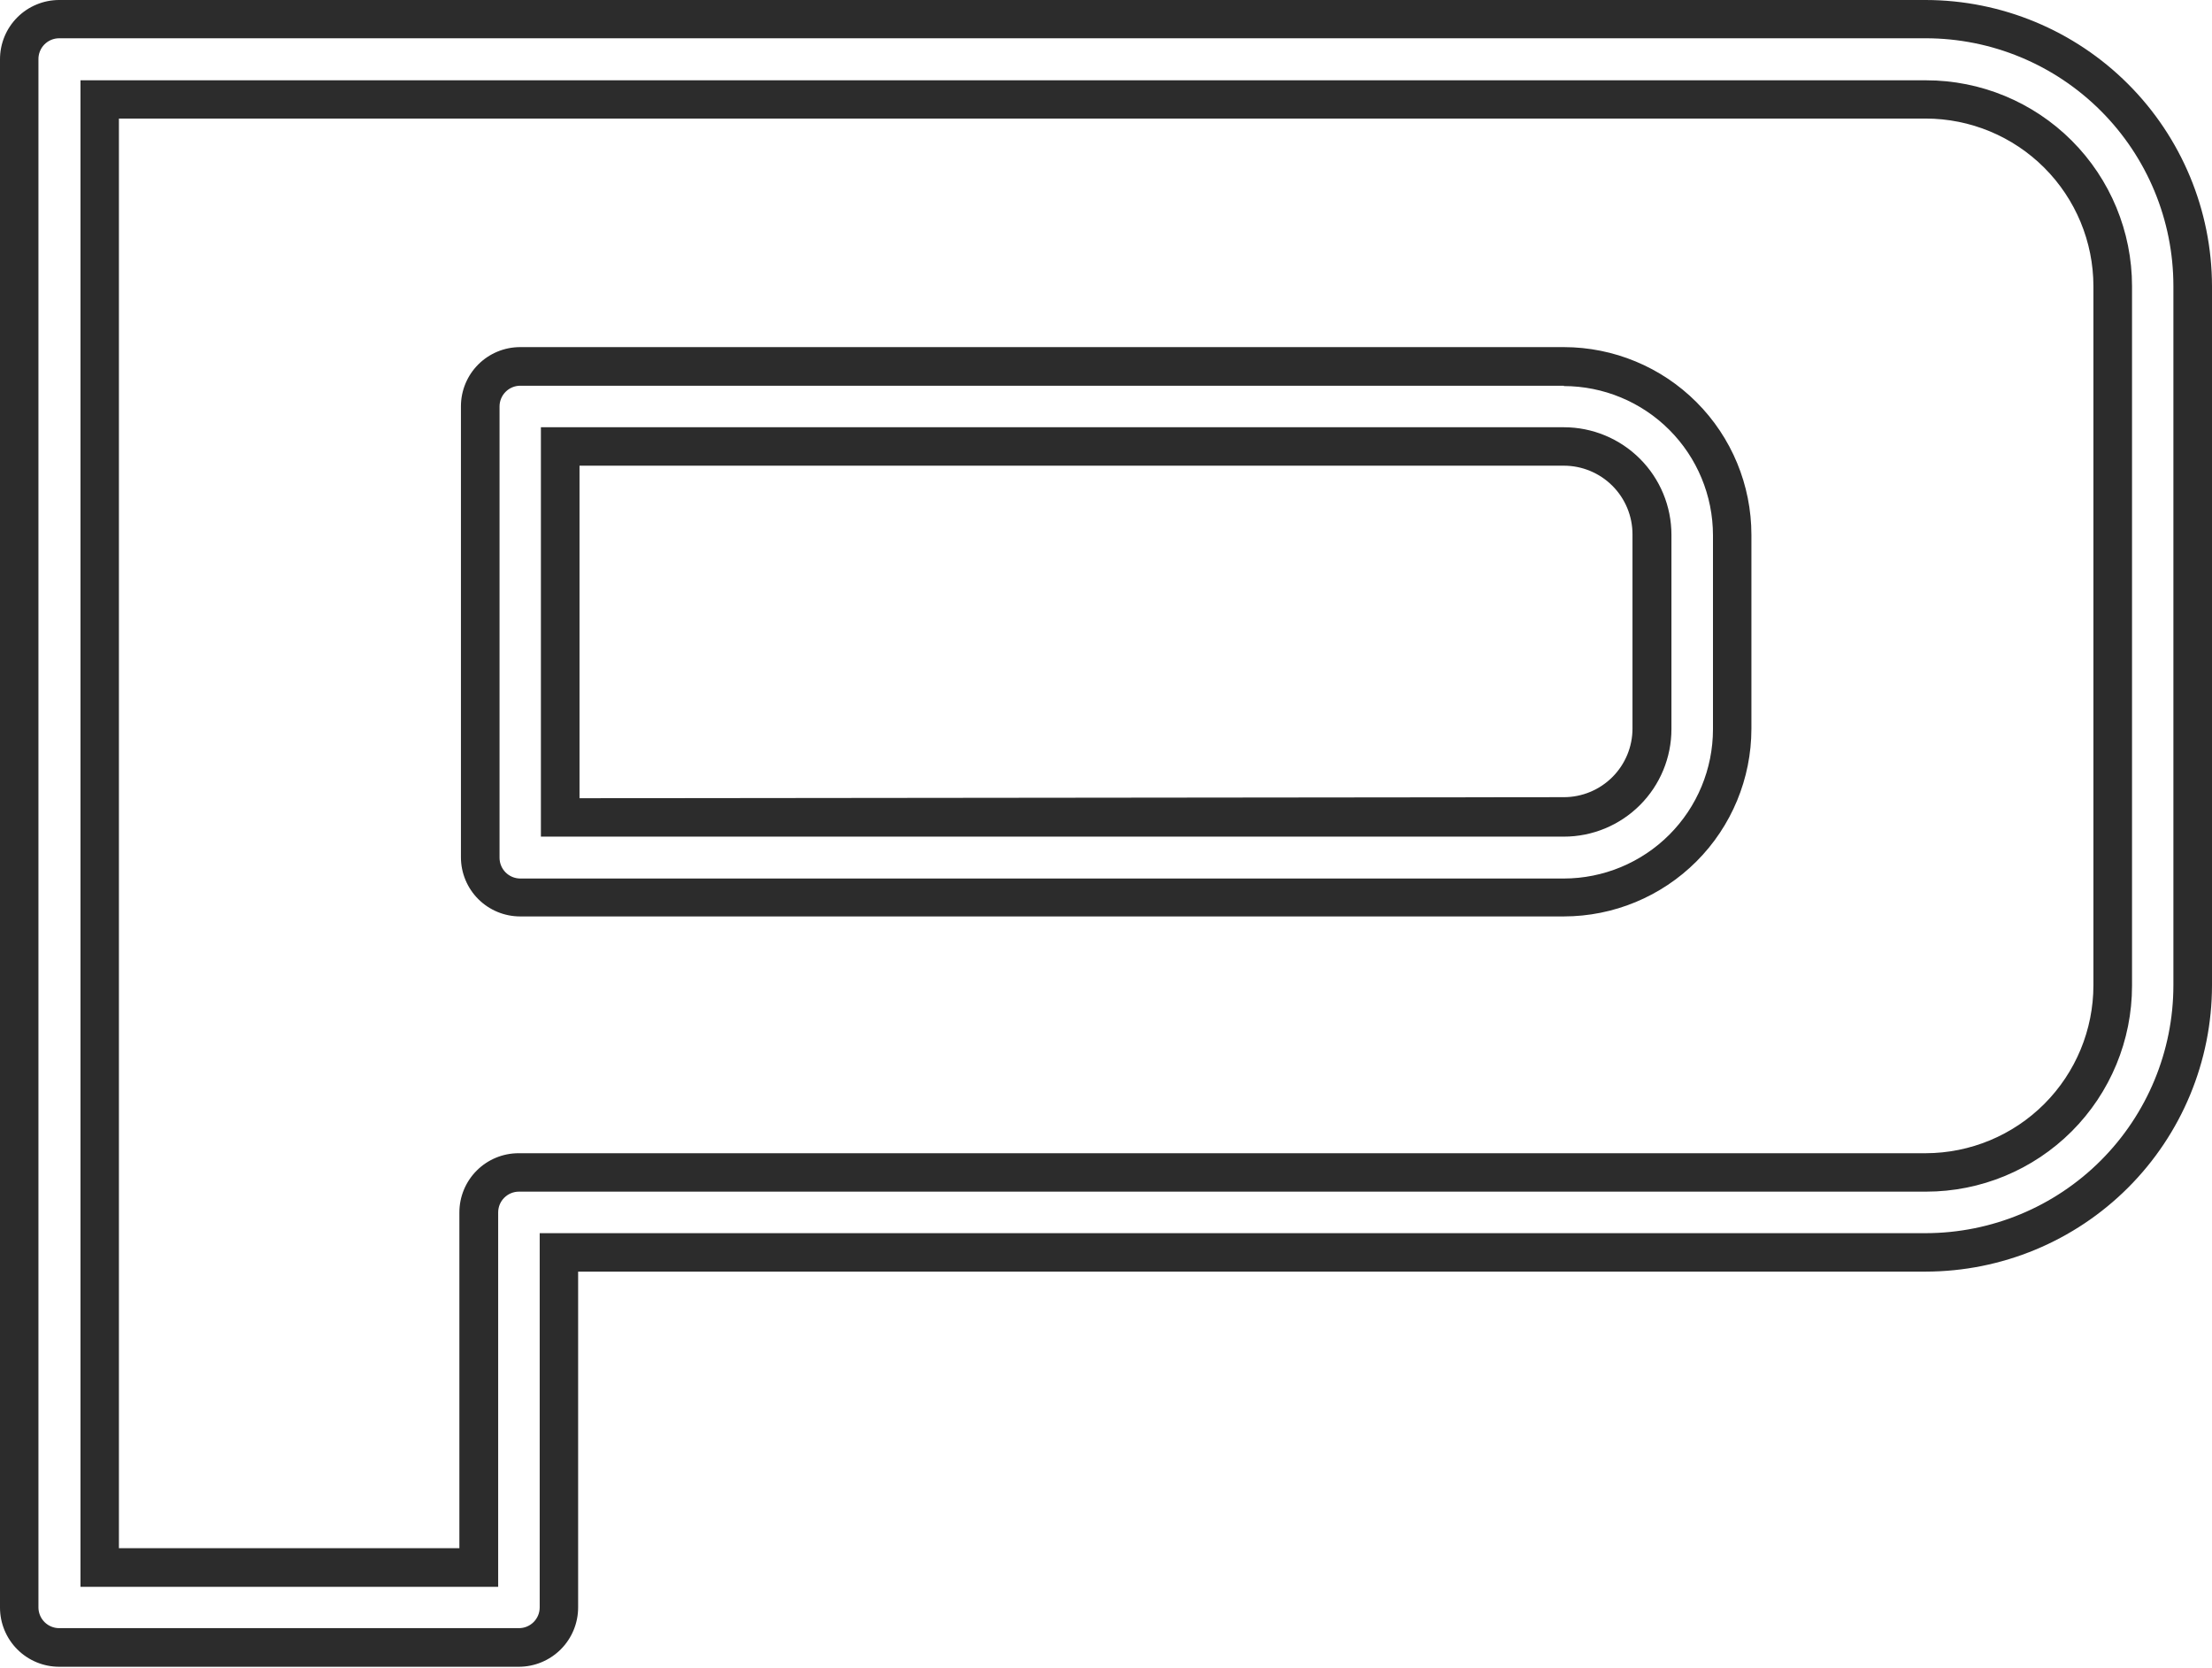
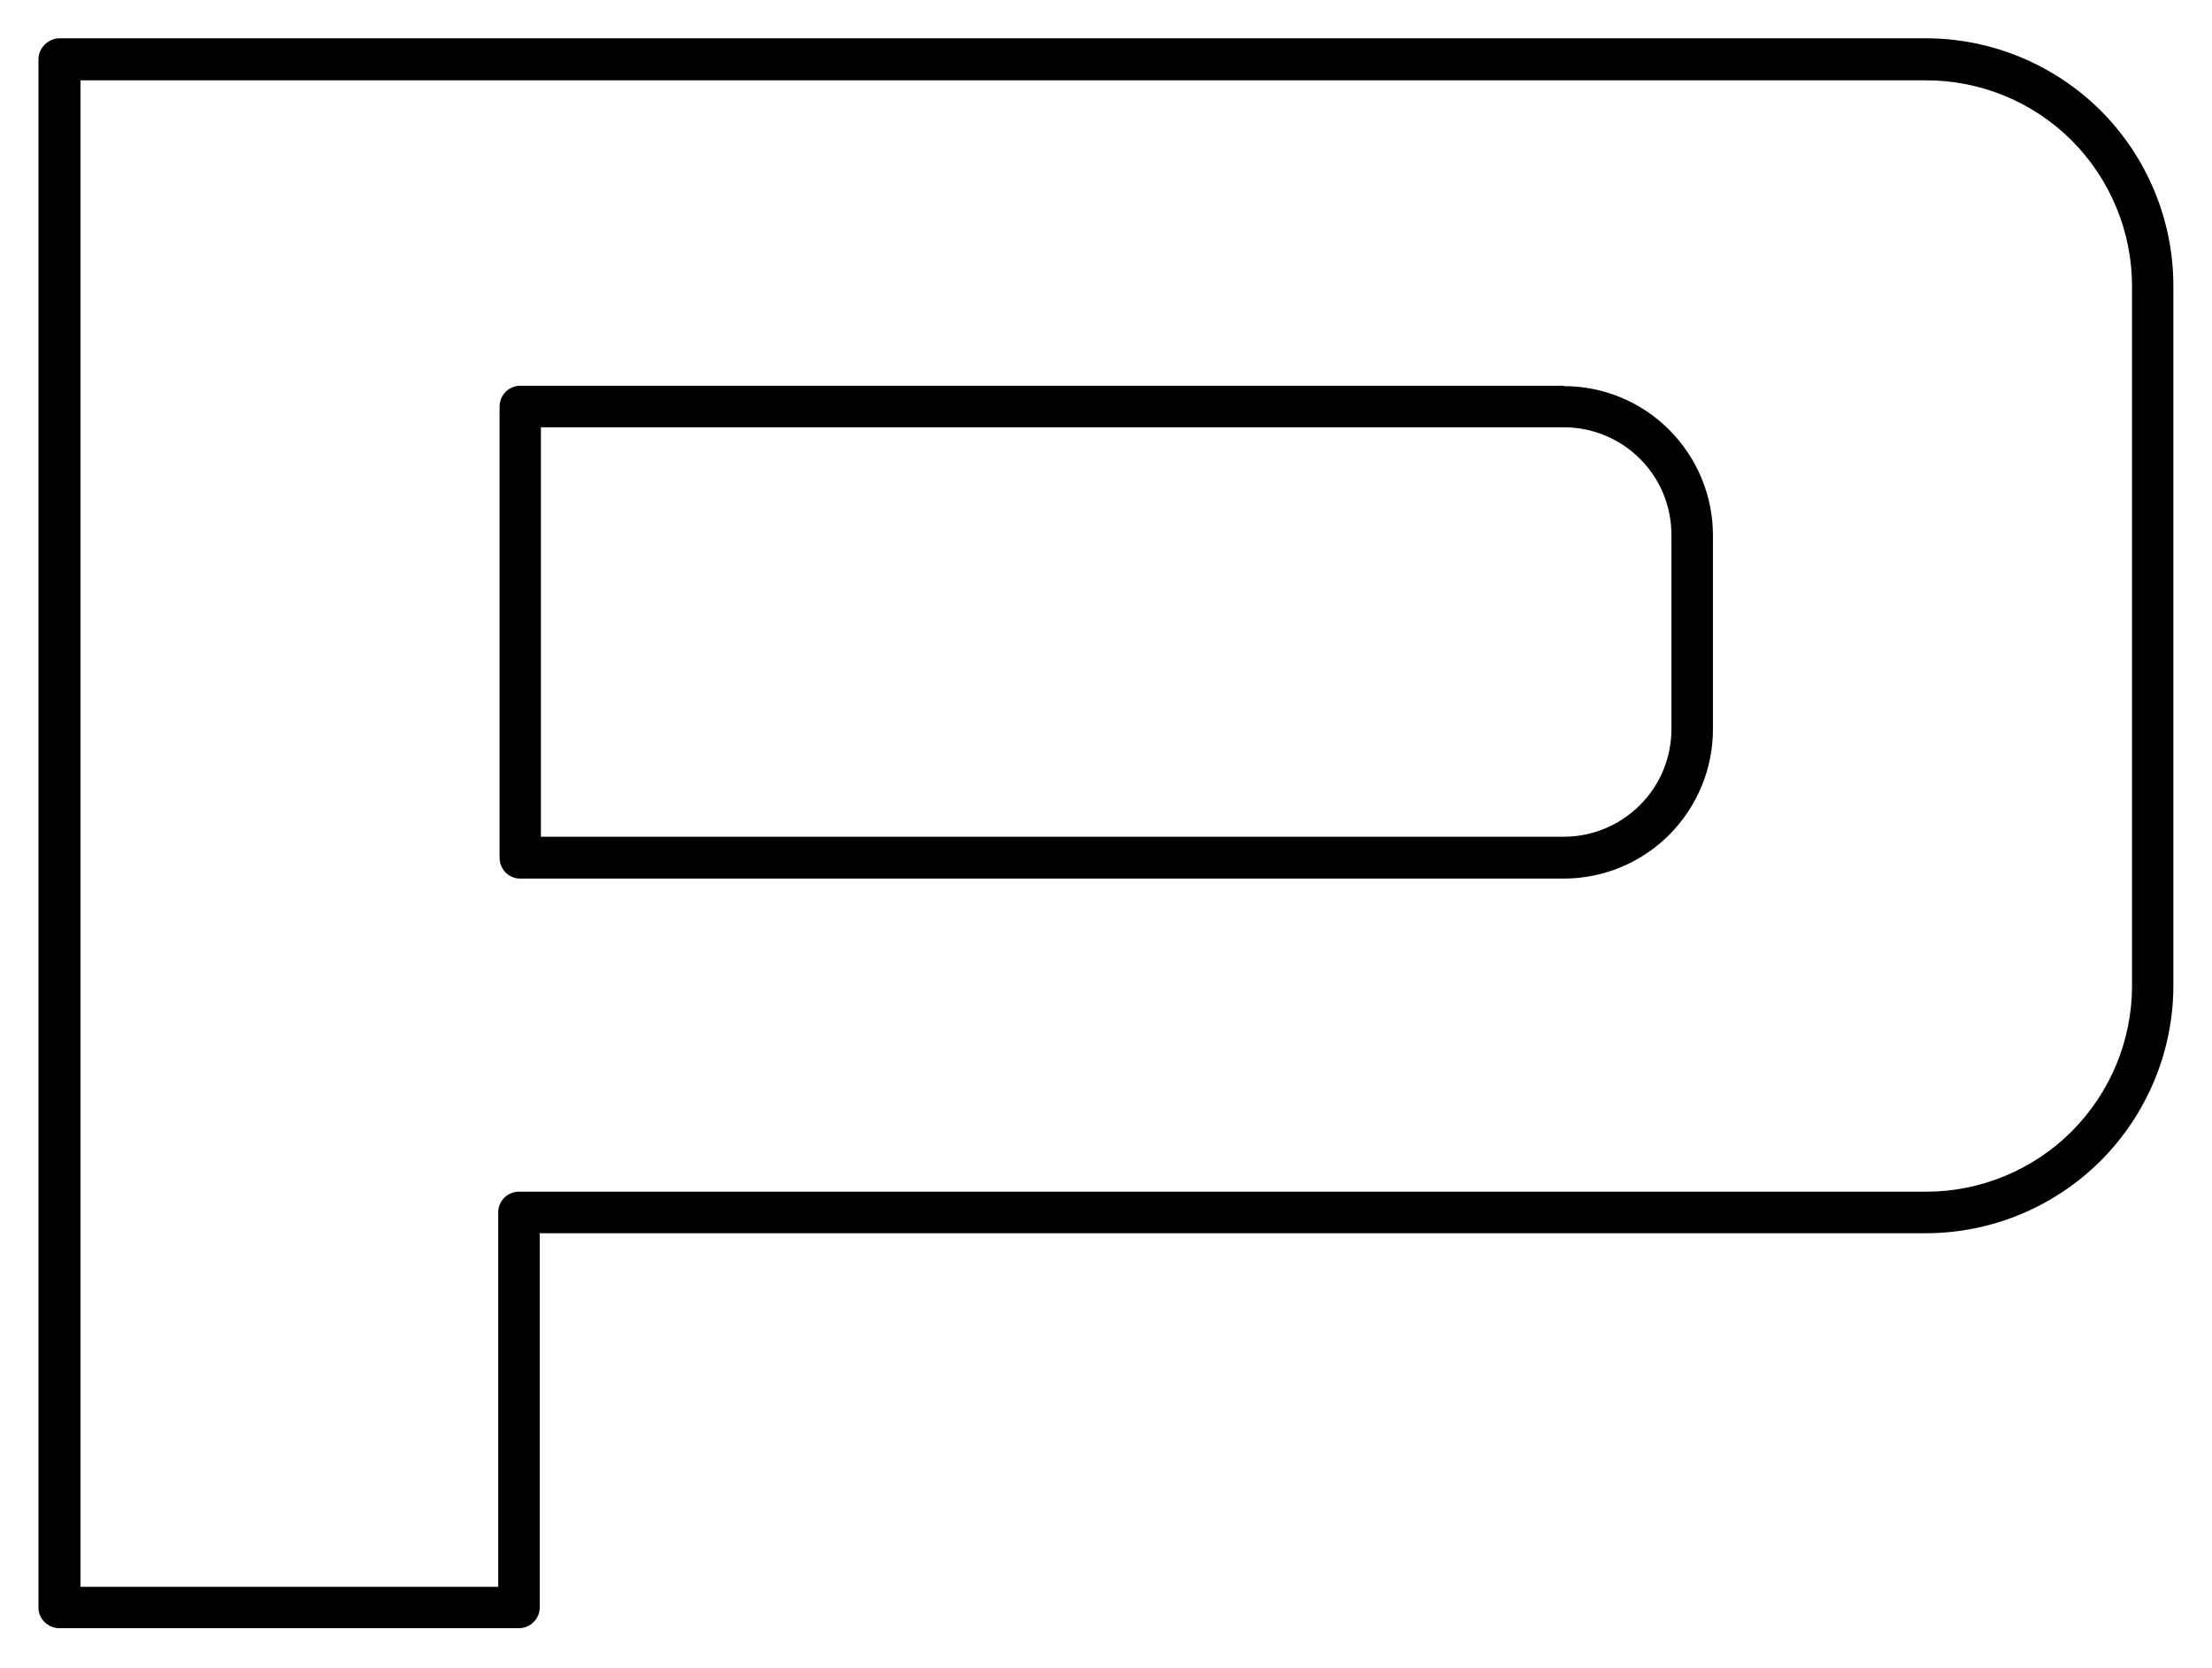
<svg xmlns="http://www.w3.org/2000/svg" width="130" height="98" viewBox="0 0 130 98" fill="none">
-   <path d="M113.178 2.249C117.037 2.251 120.737 3.785 123.465 6.513C126.194 9.241 127.728 12.94 127.731 16.798V57.907C127.728 61.766 126.194 65.466 123.466 68.196C120.738 70.926 117.037 72.462 113.178 72.467H31.718V94.469C31.716 94.79 31.586 95.098 31.357 95.325C31.129 95.551 30.82 95.679 30.498 95.678H3.479C3.158 95.679 2.849 95.551 2.62 95.325C2.392 95.098 2.262 94.79 2.259 94.469V3.489C2.256 3.327 2.286 3.166 2.346 3.016C2.406 2.865 2.496 2.728 2.609 2.613C2.723 2.498 2.858 2.406 3.008 2.343C3.157 2.281 3.317 2.249 3.479 2.249H113.178ZM4.73 93.249H29.278V71.247C29.278 70.924 29.406 70.613 29.635 70.385C29.864 70.156 30.174 70.027 30.498 70.027H113.198C116.408 70.027 119.486 68.752 121.756 66.483C124.025 64.214 125.3 61.136 125.3 57.927V16.819C125.3 13.61 124.025 10.532 121.756 8.263C119.486 5.994 116.408 4.719 113.198 4.719H4.73V93.269V93.249ZM91.908 22.687C94.231 22.69 96.459 23.614 98.102 25.256C99.745 26.899 100.669 29.126 100.672 31.449V42.863C100.669 45.186 99.745 47.413 98.102 49.056C96.459 50.699 94.231 51.623 91.908 51.626H30.569C30.247 51.623 29.939 51.493 29.712 51.265C29.486 51.036 29.358 50.727 29.358 50.405V23.887C29.358 23.565 29.486 23.256 29.712 23.028C29.939 22.799 30.247 22.669 30.569 22.667H91.908V22.687ZM31.789 49.165H91.908C93.585 49.165 95.193 48.499 96.379 47.313C97.565 46.128 98.231 44.52 98.231 42.843V31.429C98.231 29.752 97.565 28.144 96.379 26.959C95.193 25.773 93.585 25.107 91.908 25.107H31.789V49.165ZM113.178 0H3.479C3.022 -1.92257e-06 2.568 0.09 2.146 0.266C1.723 0.441 1.339 0.698 1.016 1.022C0.692 1.347 0.436 1.731 0.262 2.154C0.088 2.578 -0.001 3.031 1.46179e-05 3.489V94.469C1.46179e-05 95.391 0.367 96.276 1.019 96.928C1.672 97.581 2.557 97.947 3.479 97.947H30.498C31.42 97.945 32.303 97.577 32.956 96.925C33.607 96.274 33.975 95.39 33.977 94.469V74.726H113.178C117.638 74.721 121.913 72.947 125.067 69.794C128.221 66.641 129.995 62.366 130 57.907V16.819C129.992 12.361 128.217 8.087 125.064 4.935C121.911 1.783 117.637 0.008 113.178 0ZM6.989 90.98V6.967H113.178C115.79 6.97 118.295 8.009 120.142 9.856C121.989 11.703 123.028 14.207 123.031 16.819V57.907C123.028 60.52 121.99 63.025 120.143 64.874C118.296 66.722 115.791 67.763 113.178 67.769H30.478C29.555 67.769 28.67 68.135 28.018 68.787C27.365 69.44 26.998 70.325 26.998 71.247V90.98H6.989ZM91.908 20.398H30.569C29.646 20.398 28.761 20.765 28.108 21.417C27.456 22.069 27.089 22.954 27.089 23.877V50.375C27.089 51.298 27.456 52.183 28.108 52.835C28.761 53.487 29.646 53.854 30.569 53.854H91.908C94.83 53.851 97.633 52.689 99.699 50.623C101.766 48.557 102.928 45.755 102.931 42.833V31.429C102.931 28.505 101.77 25.701 99.703 23.633C97.636 21.564 94.832 20.401 91.908 20.398ZM34.058 46.907V27.366H91.908C92.978 27.366 94.004 27.791 94.76 28.547C95.517 29.303 95.942 30.329 95.942 31.399V42.813C95.942 43.883 95.517 44.908 94.76 45.665C94.004 46.421 92.978 46.846 91.908 46.846L34.058 46.907Z" fill="#2C2C2C" />
+   <path fill-rule="evenodd" clip-rule="evenodd" d="M3.48 2.25L113.18 2.25C117.04 2.25 120.74 3.79 123.47 6.51C126.19 9.24 127.73 12.94 127.73 16.8V57.91C127.73 61.77 126.19 65.47 123.47 68.2C120.74 70.93 117.04 72.47 113.18 72.47H31.72V94.47C31.72 94.79 31.59 95.1 31.36 95.32C31.13 95.55 30.82 95.68 30.5 95.68H3.48C3.16 95.68 2.85 95.55 2.62 95.32C2.39 95.1 2.26 94.79 2.26 94.47V3.49C2.26 3.17 2.39 2.86 2.62 2.63C2.85 2.4 3.16 2.25 3.48 2.25ZM4.73 93.25H29.28V71.25C29.28 70.92 29.41 70.61 29.64 70.38C29.86 70.16 30.17 70.03 30.5 70.03H113.2C116.41 70.03 119.49 68.75 121.76 66.48C124.02 64.21 125.3 61.14 125.3 57.93V16.82C125.3 13.61 124.02 10.53 121.76 8.26C119.49 5.99 116.41 4.72 113.2 4.72H4.73V93.25ZM91.91 22.69C94.23 22.69 96.46 23.61 98.1 25.26C99.74 26.9 100.67 29.13 100.67 31.45V42.86C100.67 45.19 99.74 47.41 98.1 49.06C96.46 50.7 94.23 51.63 91.91 51.63H30.57C30.25 51.63 29.94 51.5 29.71 51.27C29.49 51.04 29.36 50.73 29.36 50.41V23.89C29.36 23.56 29.49 23.26 29.71 23.03C29.94 22.8 30.25 22.67 30.57 22.67H91.91V22.69ZM31.79 49.17H91.91C93.58 49.17 95.19 48.5 96.38 47.31C97.57 46.13 98.23 44.52 98.23 42.84V31.43C98.23 29.75 97.57 28.14 96.38 26.96C95.19 25.77 93.58 25.11 91.91 25.11H31.79V49.17Z" fill="currentColor" />
</svg>
